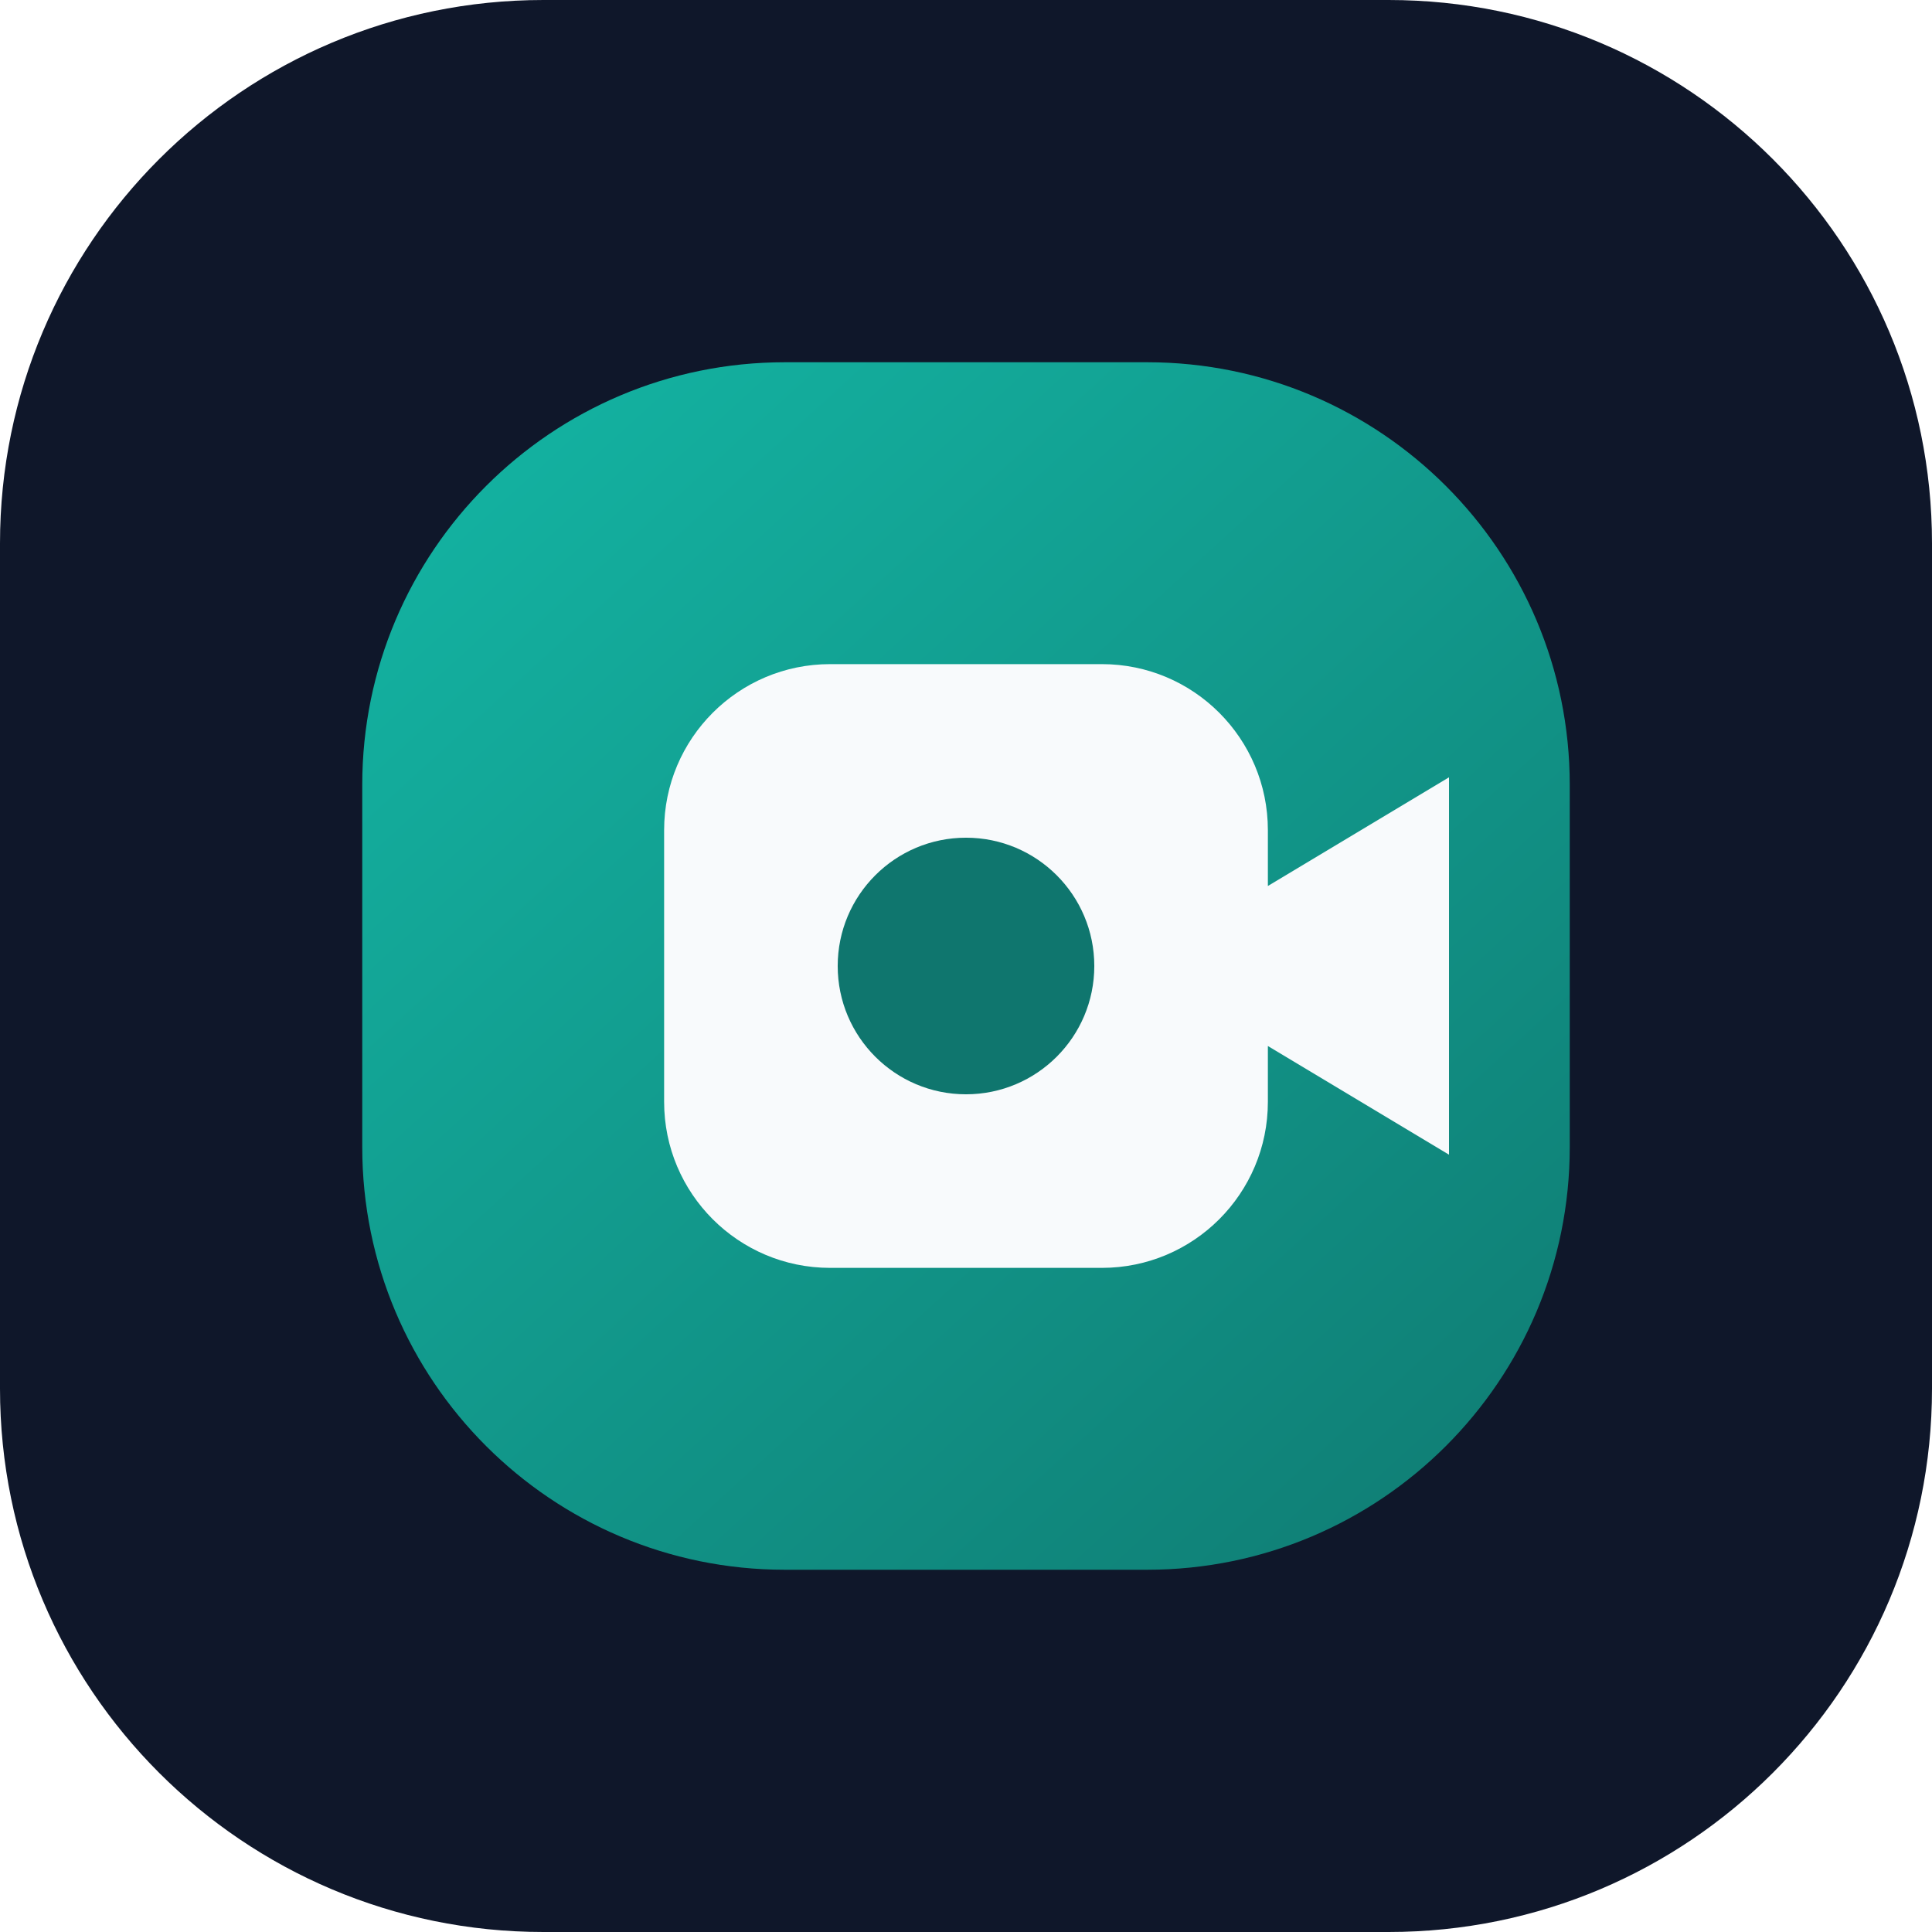
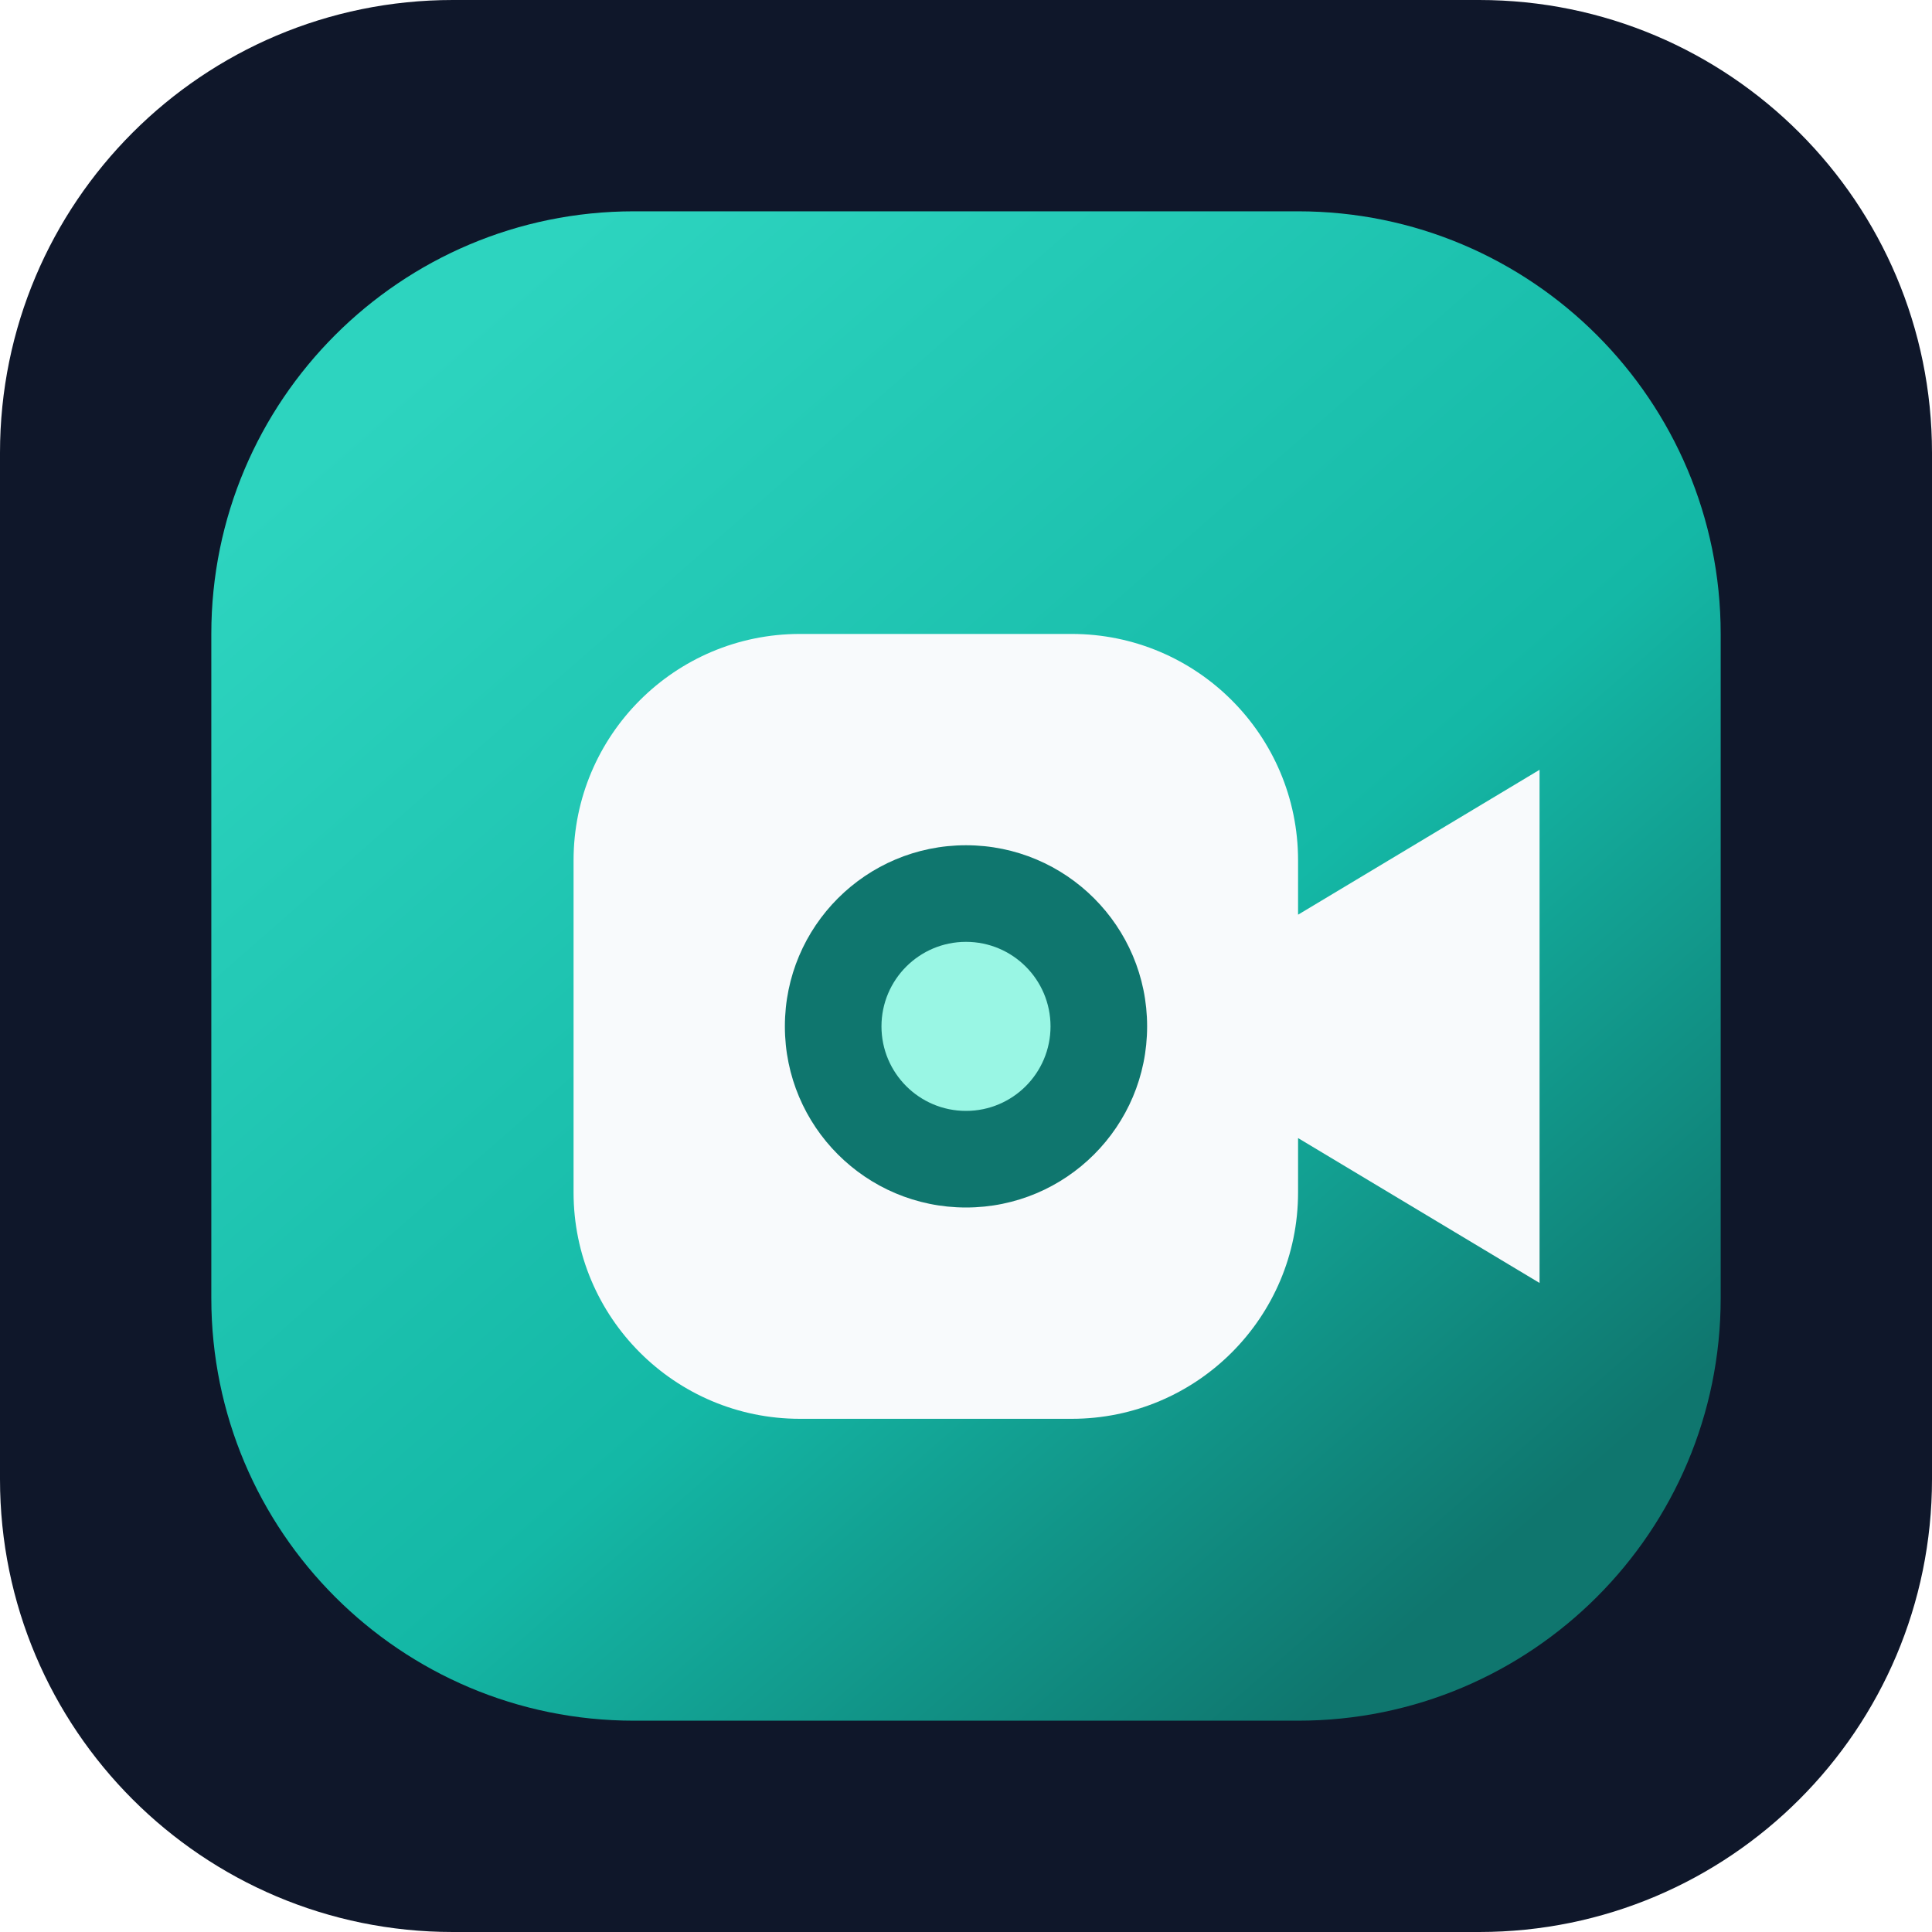
<svg xmlns="http://www.w3.org/2000/svg" viewBox="0 0 64 64" role="img" aria-label="meet37">
  <defs>
-     <linearGradient id="bg" x1="12" y1="10" x2="54" y2="56" gradientUnits="userSpaceOnUse">
-       <stop stop-color="#14b8a6" />
+     <linearGradient id="tile" x1="14" y1="12" x2="49" y2="52" gradientUnits="userSpaceOnUse">
+       <stop stop-color="#2dd4bf" />
+       <stop offset="0.6" stop-color="#14b8a6" />
      <stop offset="1" stop-color="#0f766e" />
    </linearGradient>
  </defs>
-   <rect width="64" height="64" rx="18" fill="#0f172a" />
-   <rect x="12" y="12" width="40" height="40" rx="14" fill="url(#bg)" />
-   <path d="M22 27.5A5.5 5.5 0 0 1 27.5 22h9A5.5 5.5 0 0 1 42 27.5v1.85l6-3.6v12.5l-6-3.6v1.85A5.5 5.5 0 0 1 36.5 42h-9A5.5 5.5 0 0 1 22 36.5v-9Z" fill="#f8fafc" />
-   <circle cx="32" cy="32" r="4.25" fill="#0f766e" />
+   <rect width="64" height="64" rx="15" fill="#0f172a" />
+   <rect x="7" y="7" width="50" height="50" rx="14" fill="url(#tile)" />
+   <path d="M19 28.5A7.5 7.5 0 0 1 26.5 21h9A7.5 7.5 0 0 1 43 28.5v1.8l8-4.8v17l-8-4.8v1.8A7.5 7.5 0 0 1 35.5 47h-9A7.5 7.5 0 0 1 19 39.5v-11Z" fill="#f8fafc" />
+   <circle cx="32" cy="34" r="6" fill="#0f766e" />
+   <circle cx="32" cy="34" r="2.8" fill="#99f6e4" />
</svg>
